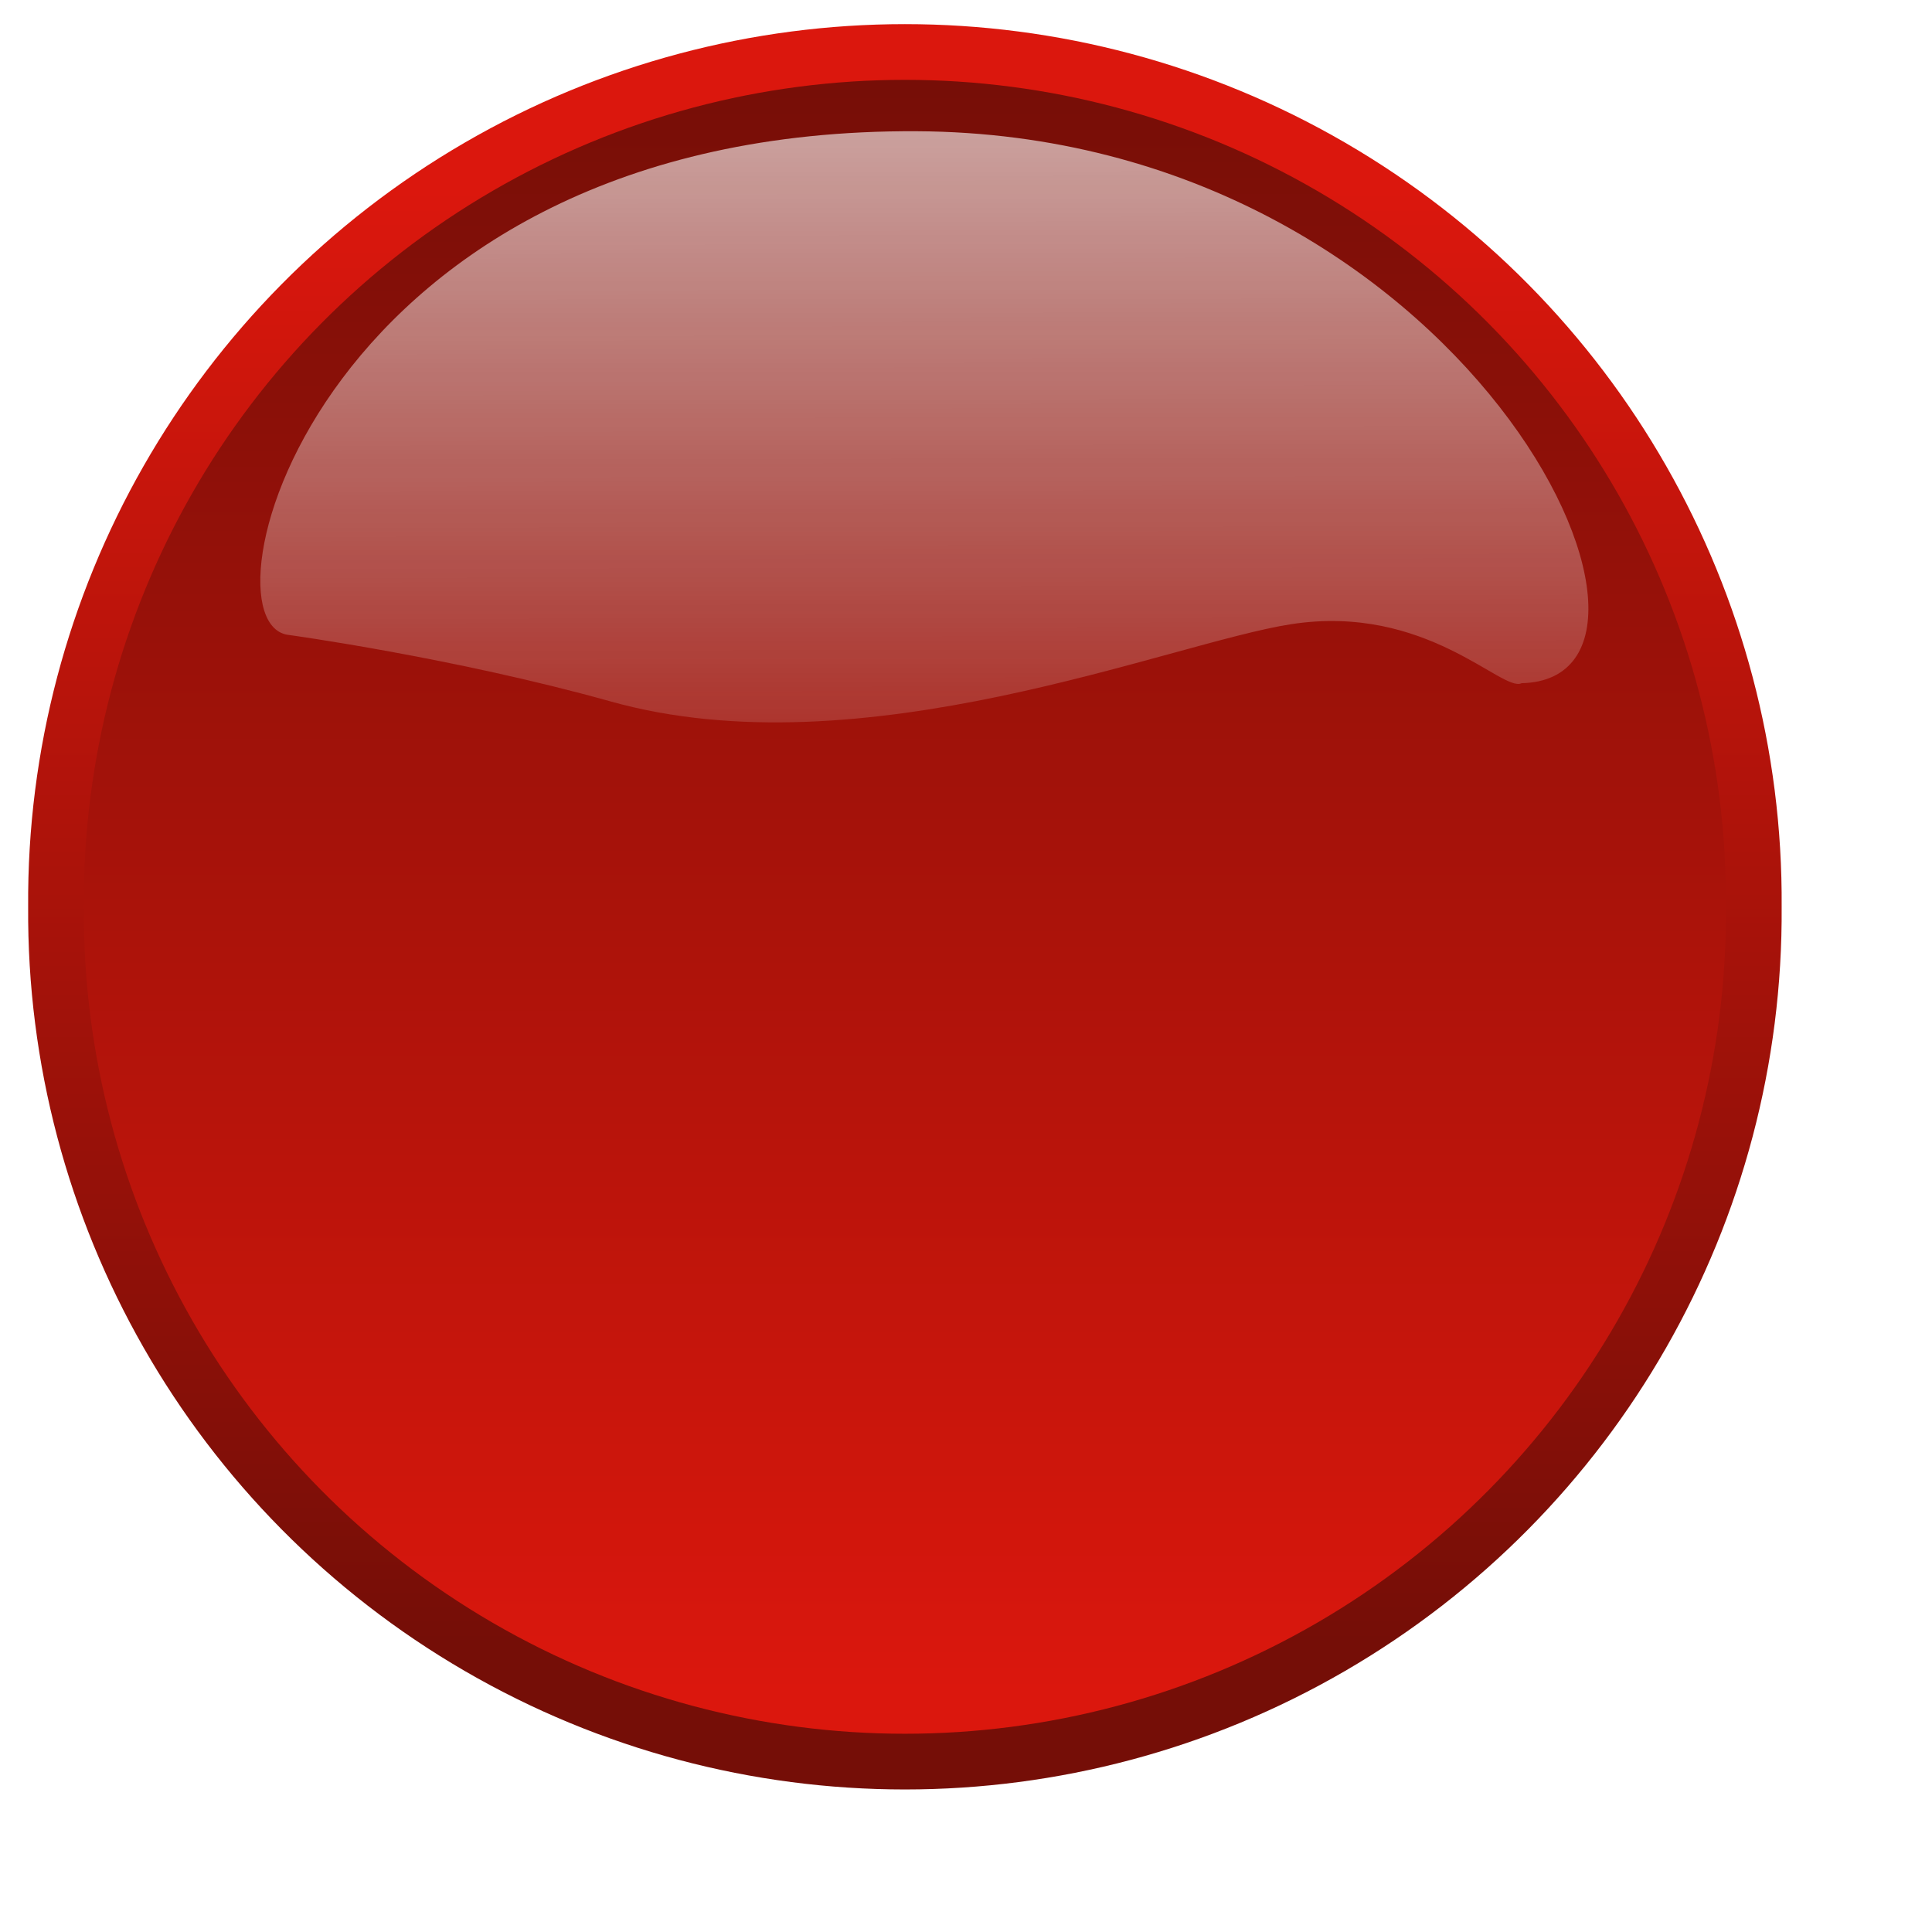
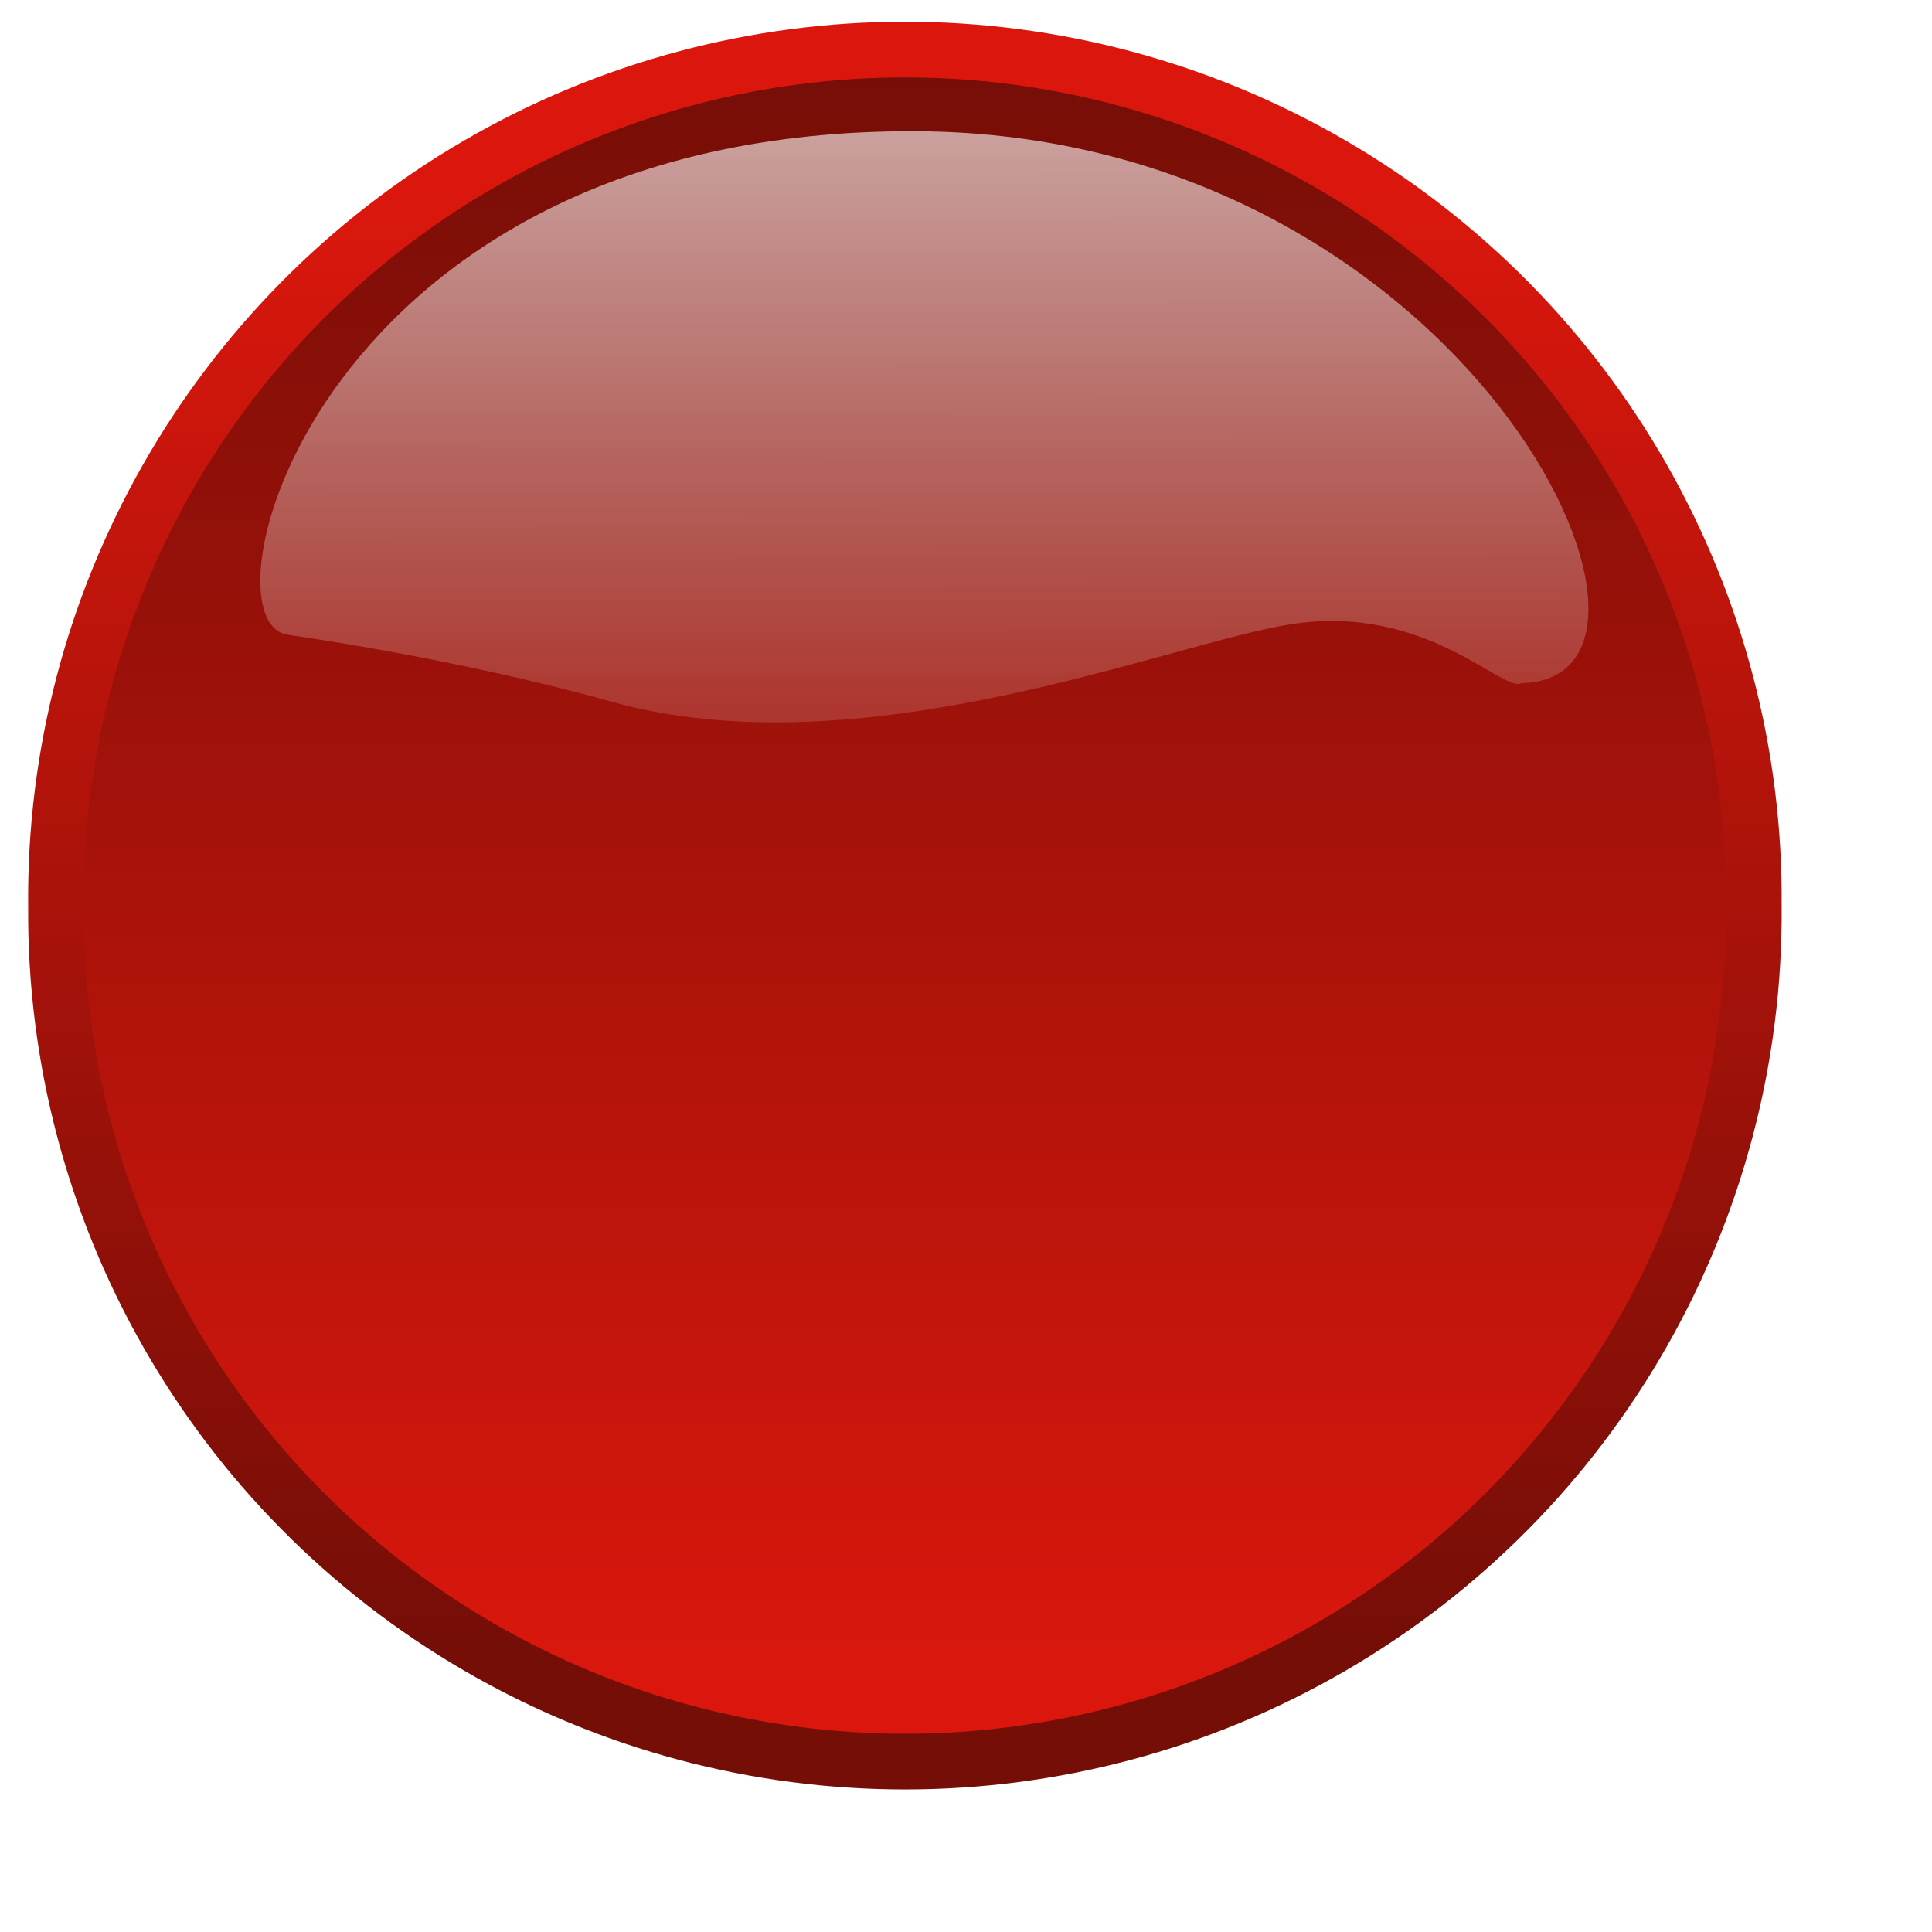
- <svg xmlns="http://www.w3.org/2000/svg" xmlns:xlink="http://www.w3.org/1999/xlink" height="325pt" id="svg1" width="325pt">
-   <defs id="defs3">
-     <linearGradient id="linearGradient1702">
-       <stop id="stop1703" offset="0" style="stop-color:#ffffff;stop-opacity:0.691;" />
-       <stop id="stop1704" offset="1" style="stop-color:#ffffff;stop-opacity:0;" />
+ <svg xmlns="http://www.w3.org/2000/svg" xmlns:xlink="http://www.w3.org/1999/xlink" height="433.333" width="433.333">
+   <defs>
+     <linearGradient id="a">
+       <stop offset="0" stop-color="#fff" stop-opacity=".691" />
+       <stop offset="1" stop-color="#fff" stop-opacity="0" />
    </linearGradient>
-     <linearGradient id="linearGradient1697">
-       <stop id="stop1698" offset="0" style="stop-color:#db170d;stop-opacity:1;" />
-       <stop id="stop1699" offset="1" style="stop-color:#750e07;stop-opacity:1;" />
+     <linearGradient id="b">
+       <stop offset="0" stop-color="#db170d" />
+       <stop offset="1" stop-color="#750e07" />
    </linearGradient>
-     <radialGradient cx="522.895" cy="481.866" fx="522.899" fy="473.033" gradientUnits="userSpaceOnUse" id="radialGradient1706" r="15.301" xlink:href="#linearGradient1702" />
-     <linearGradient gradientUnits="userSpaceOnUse" id="linearGradient1076" x1="520.572" x2="520.572" xlink:href="#linearGradient1697" y1="506.287" y2="466.279" />
-     <linearGradient gradientUnits="userSpaceOnUse" id="linearGradient1077" x1="522.942" x2="522.942" xlink:href="#linearGradient1697" y1="469.499" y2="505.084" />
-     <linearGradient gradientTransform="matrix(1.5539,0,0,0.643542,-1.017928,2.842171e-14)" gradientUnits="userSpaceOnUse" id="linearGradient1078" x1="213.828" x2="214.592" xlink:href="#linearGradient1702" y1="183.484" y2="463.473" />
+     <linearGradient gradientUnits="userSpaceOnUse" id="c" x1="520.572" x2="520.572" xlink:href="#b" y1="506.287" y2="466.279" />
+     <linearGradient gradientUnits="userSpaceOnUse" id="d" x1="522.942" x2="522.942" xlink:href="#b" y1="469.499" y2="505.084" />
+     <linearGradient gradientTransform="matrix(1.5539 0 0 .64354 -1.018 0)" gradientUnits="userSpaceOnUse" id="e" x1="213.828" x2="214.592" xlink:href="#a" y1="183.484" y2="463.473" />
  </defs>
-   <g id="layer1">
-     <path d="M 544.066 487.062 A 20.784 20.784 0 1 1  502.499,487.062 A 20.784 20.784 0 1 1  544.066 487.062 z" id="path1070" style="fill:url(#linearGradient1076);fill-opacity:1;fill-rule:nonzero;stroke:url(#linearGradient1077);stroke-width:1.364;stroke-linecap:round;stroke-linejoin:round;stroke-miterlimit:4;stroke-dashoffset:0;stroke-opacity:1;" transform="matrix(9.161179,0,0,9.161179,-4590.921,-4258.674)" />
-     <path d="M 471.573,246.886 C 515.94,245.919 459.173,123.733 335.892,123.083 C 201.33,122.396 173.796,234.045 195.172,236.08 C 195.172,236.08 232.037,241.143 267.112,250.937 C 323.585,266.867 392.661,237.867 419.881,233.653 C 450.223,228.955 467.254,249.045 471.573,246.886 z " id="path1713" style="opacity:0.9;fill:url(#linearGradient1078);fill-opacity:1;fill-rule:evenodd;stroke:none;stroke-width:0.25pt;stroke-linecap:butt;stroke-linejoin:miter;stroke-opacity:1;" transform="translate(-130.2947,-93.64933)" />
-   </g>
+   <path d="M544.066 487.062a20.784 20.784 0 1 1-41.567 0 20.784 20.784 0 1 1 41.566 0z" transform="matrix(9.16118 0 0 9.16118 -4590.92 -4258.674)" fill="url(#c)" stroke="url(#d)" stroke-width="1.364" stroke-linecap="round" stroke-linejoin="round" />
+   <path d="M471.573 246.886c44.367-.967-12.4-123.153-135.68-123.803-134.563-.687-162.097 110.962-140.72 112.997 0 0 36.864 5.063 71.94 14.857 56.472 15.93 125.548-13.07 152.768-17.284 30.343-4.698 47.374 15.392 51.693 13.233z" transform="translate(-130.295 -93.65)" opacity=".9" fill="url(#e)" fill-rule="evenodd" />
</svg>
